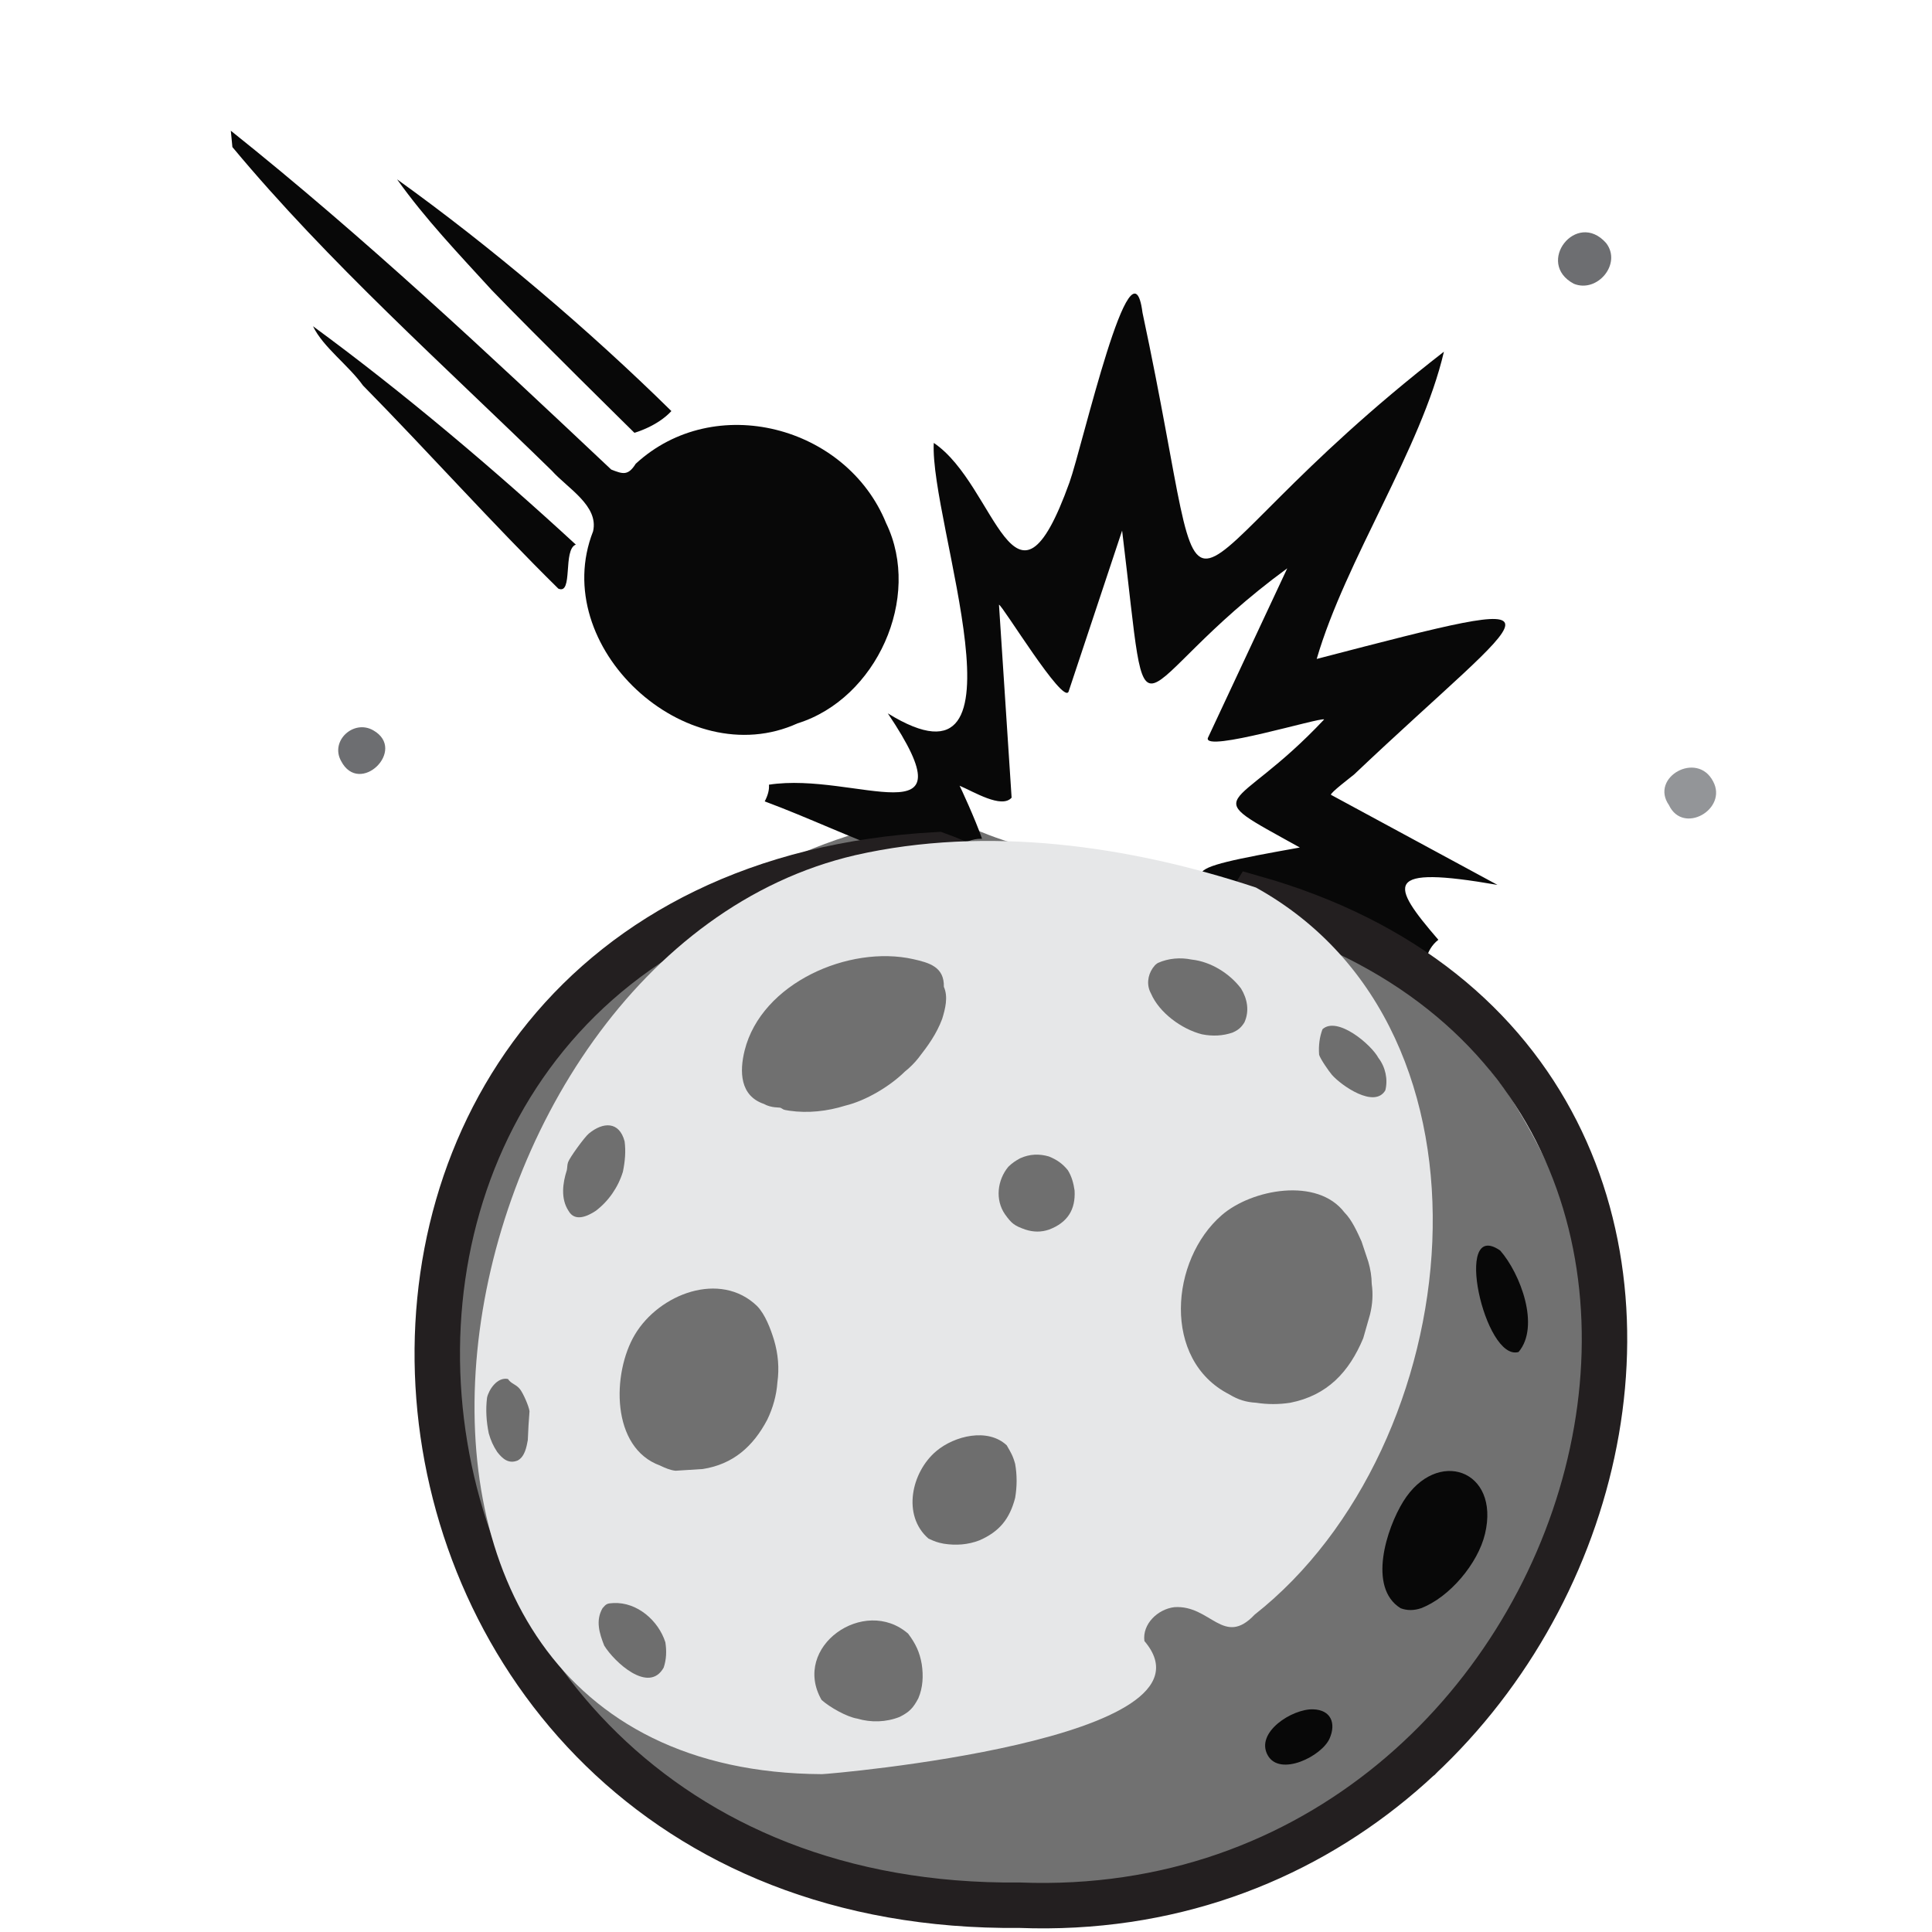
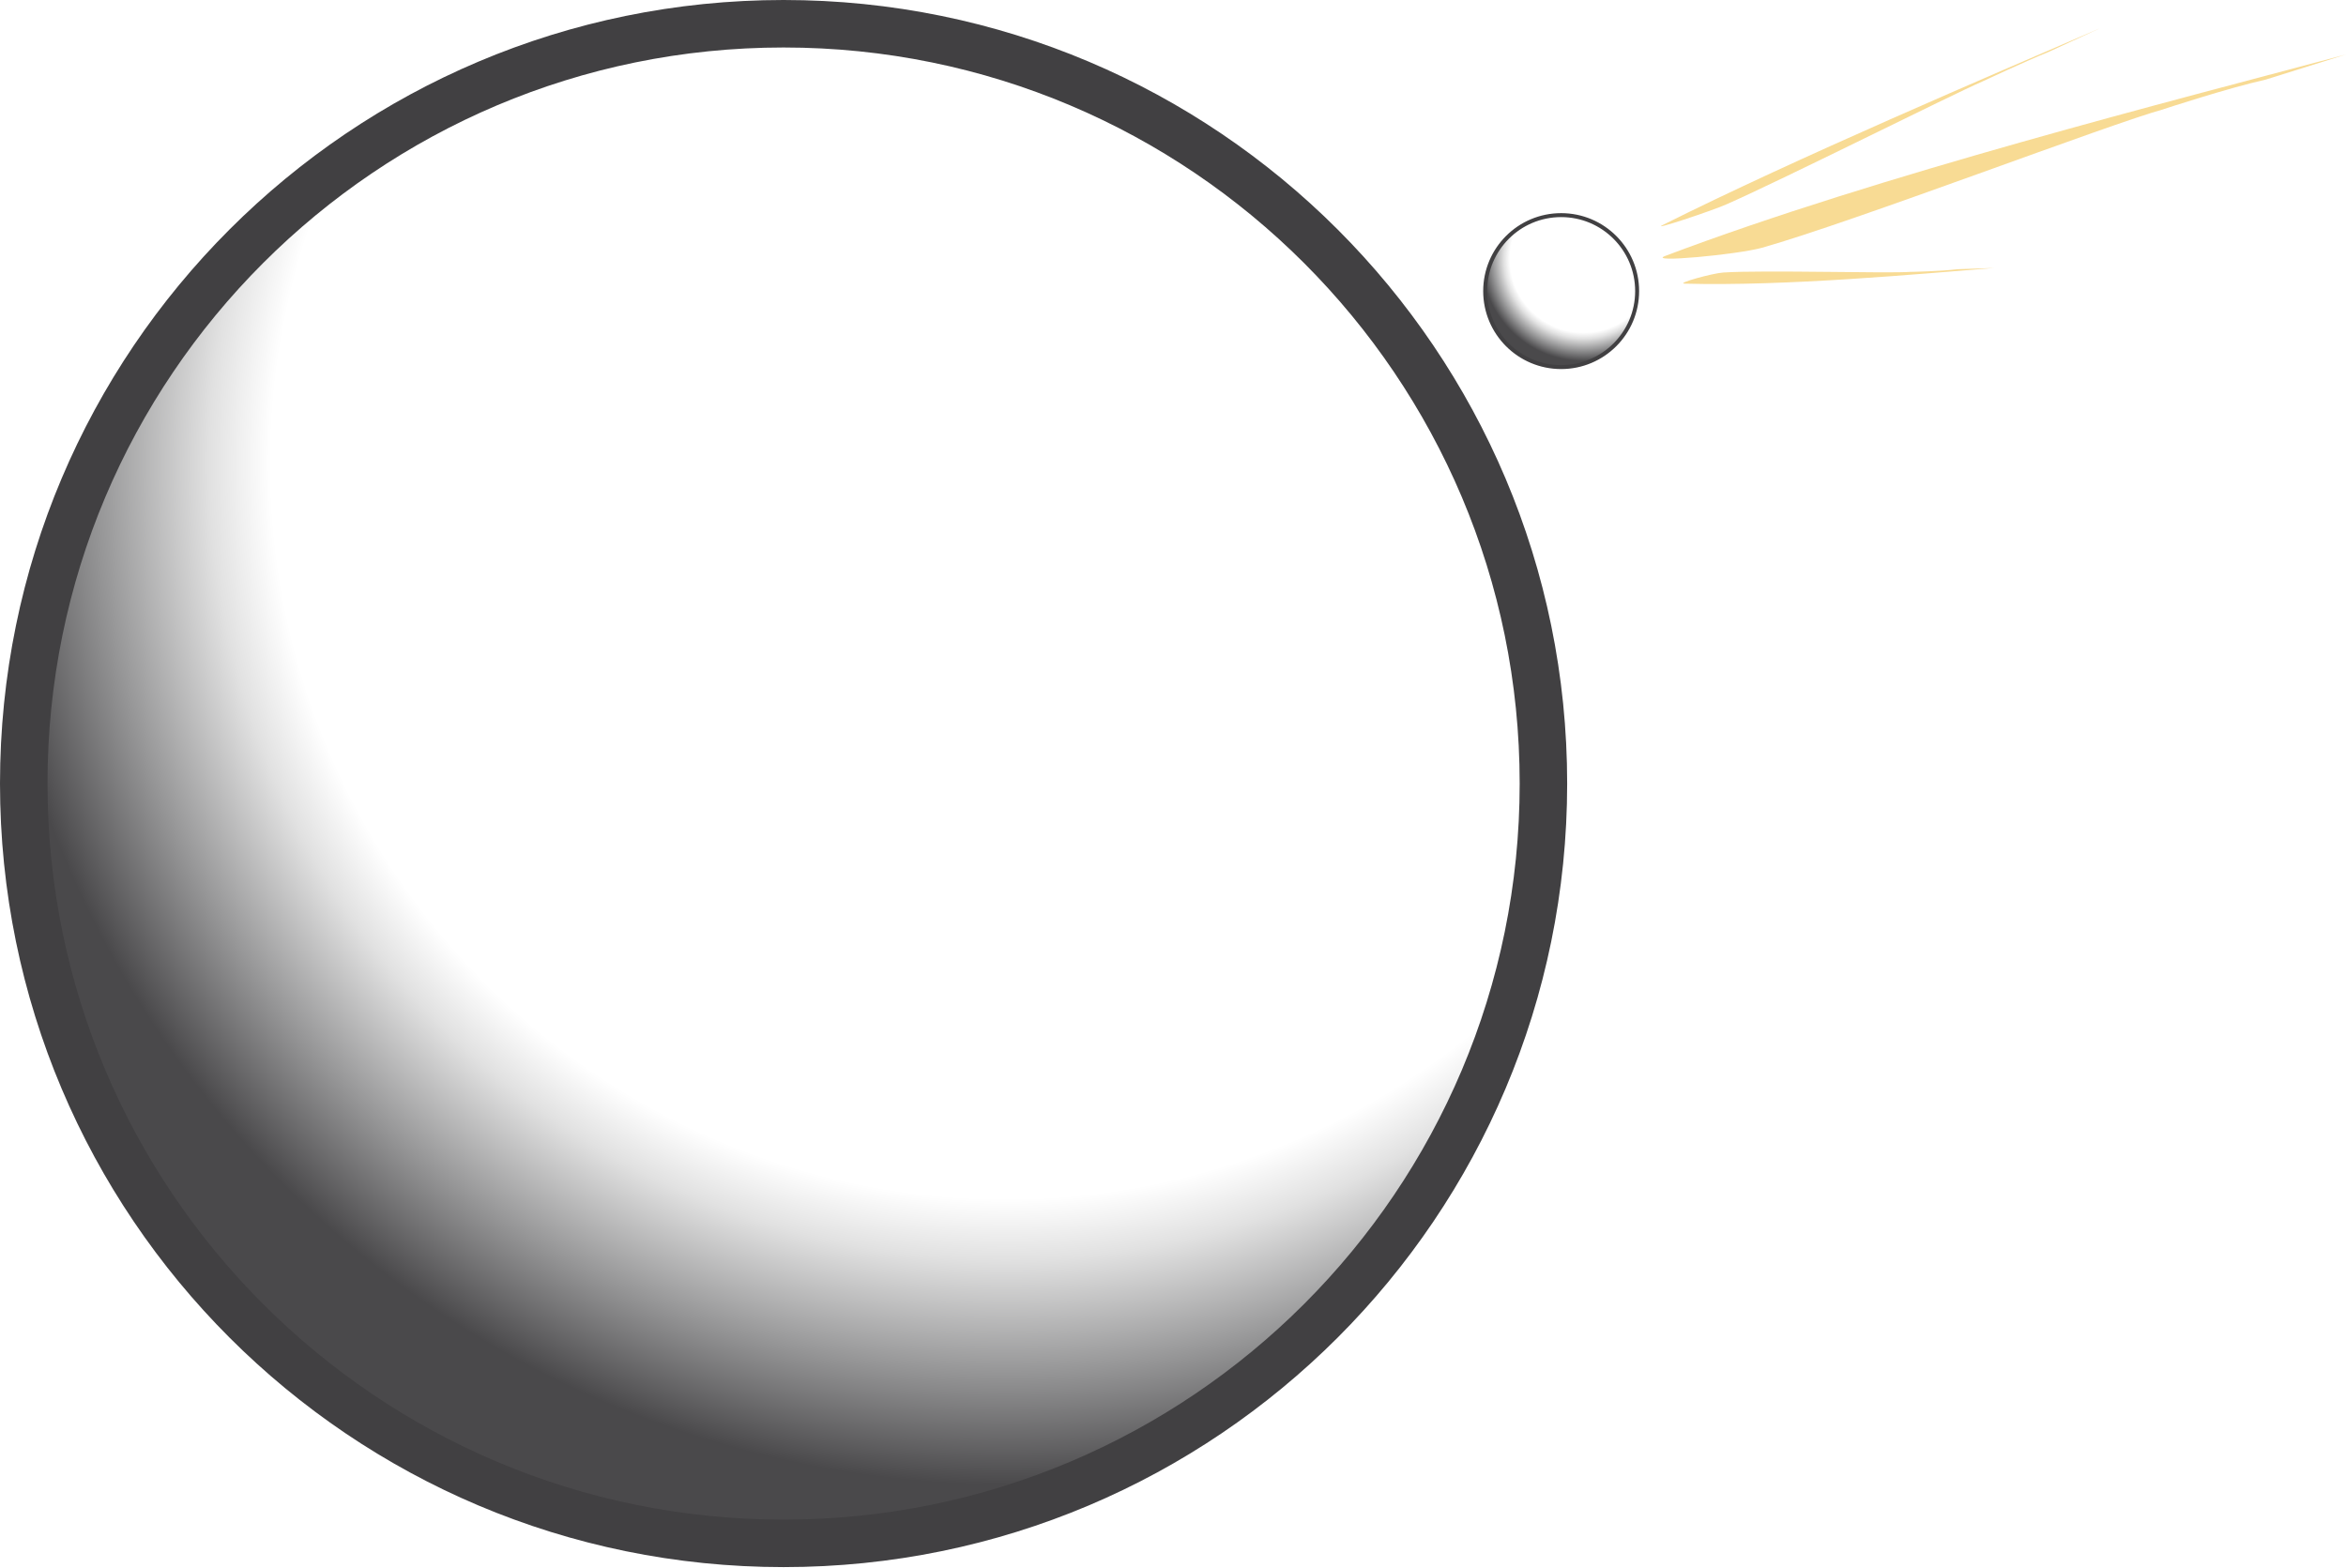
- <svg xmlns="http://www.w3.org/2000/svg" id="Layer_1" version="1.1" viewBox="0 0 850.39 850.39">
+ <svg xmlns="http://www.w3.org/2000/svg" xmlns:xlink="http://www.w3.org/1999/xlink" id="Layer_1" viewBox="0 0 148.2 99">
  <defs>
-     <style>
-       .st0 {
-         fill: #6d6d6d;
-       }
- 
-       .st1 {
-         fill: #707070;
-       }
- 
-       .st2 {
-         fill: #6d6e71;
-       }
- 
-       .st3 {
-         display: none;
-       }
- 
-       .st3, .st4 {
-         fill: #080808;
-       }
- 
-       .st5 {
-         fill: #717171;
-       }
- 
-       .st6 {
-         fill: #6f6f6f;
-       }
- 
-       .st7 {
-         fill: #6e6e6e;
-       }
- 
-       .st8 {
-         fill: #e6e7e8;
-       }
- 
-       .st9 {
-         fill: none;
-         stroke: #231f20;
-         stroke-miterlimit: 10;
-         stroke-width: 20px;
-       }
- 
-       .st10 {
-         fill: #939598;
-       }
-     </style>
+     <style>.cls-1{fill:url(#radial-gradient-2);}.cls-2{fill:url(#radial-gradient);}.cls-3{stroke-width:.25px;}.cls-3,.cls-4{fill:none;stroke:#414042;stroke-miterlimit:10;}.cls-4{stroke-width:3px;}.cls-5{fill:#f8db94;}</style>
+     <symbol id="Brush_Stroke_3" viewBox="0 0 22.15 25.6">
+       <path class="cls-5" d="M5.94,6.8c1.57,2,11.18,10.41,14.07,13.92.77.94,2.68,5.44,1.99,4.83C14.11,18.55,5.26,6.71,0,0l2.67,2.93c1.05,1.56,3.27,3.88,3.27,3.88Z" />
+     </symbol>
+     <radialGradient id="radial-gradient" cx="63.57" cy="29.27" fx="63.57" fy="29.27" r="64.52" gradientUnits="userSpaceOnUse">
+       <stop offset=".72" stop-color="#fff" />
+       <stop offset=".78" stop-color="#e1e1e1" />
+       <stop offset=".89" stop-color="#969697" />
+       <stop offset="1" stop-color="#4a494b" />
+     </radialGradient>
+     <radialGradient id="radial-gradient-2" cx="100.03" cy="16.36" fx="100.03" fy="16.36" r="6.45" xlink:href="#radial-gradient" />
  </defs>
-   <g>
-     <path class="st5" d="M663.11,480.32c-2.5-3.16-5.06-6.39-7.64-9.81-4.55-6-9-12.07-13.3-18.24-25.13-29.63-55.66-53.47-87.51-70.02-.36.27-.76.51-1.23.69-4.01,1.55-8.2,2.3-12.48,2.48-.99,1.01-2.43,1.59-4.19,1.24-34.88-6.86-71.38-6.71-104.64-20.39-.09-.03-.17-.06-.26-.09h0c-.36-.16-.72-.3-1.08-.45-1.8-.76-2.4-2.42-2.19-4.07-2.18-.67-2.79-2.72-2.3-4.64-58.69,5.51-111.63,31.45-152.04,70.84-.7,1.12-1.41,2.28-2.16,3.5-5.21,8.43-11.13,16.1-17.79,23.43-5.91,6.51-12.16,13.14-18.07,19.85-26.26,41.2-41.54,90.46-41.54,143.39,0,63.39,28.11,119.42,83.65,163.18,143.8,79.24,243.89,62.86,353.22,0,36.44-45.33,73.35-99.79,73.35-163.18,0-51.81-16.23-98.54-41.82-137.71Z" />
-     <path class="st4" d="M659.1,389.48l-73.25-39.63c-.52-.76,9.03-7.97,10.12-8.91,80.15-75.92,102.84-81.95-16.41-50.9,12.7-43.56,46.08-92.6,56-135.24-132.64,102.93-98.05,145.06-132.68-17.2-4.76-36.9-26.5,59.05-32.14,74.74-24.45,68.05-32.06,1.2-59.73-17.39-1.88,34.8,45.4,159.55-20.23,119.04,38.11,56.73-14.22,25.52-52.32,31.4.2,2.24-.46,4.68-1.86,7.35,19.19,7.13,37.62,15.97,56.87,22.86,9.21-1.45,18.66-2.31,28.35-2.54,2.62-2.4,6.3-3.87,9.84-3.87.2,0,.39,0,.59,0-2.89-8.48-9.73-23.19-9.87-23.34,6.09,2.55,18.5,10.26,22.89,5.25l-5.56-84.93c1.35-.06,28.18,44.09,30.63,38.27l23.57-70.89c12.71,104.09.71,69.31,72.69,16.6,0,0-34.96,74.7-34.96,74.7-1.79,6.49,49.74-9.28,51.2-8.18-40.36,42.95-57.13,30.57-10.71,56.37-56.35,10.1-57.41,11.26-4.98,26.91,24.65,11.98,45.87,27.63,63.63,45.9.71-1.67,1.68-3.17,2.87-4.37.26-.26.54-.5.81-.73-1.74-2.72-3.46-5.45-5.12-8.23-3.73-6.24-1.85-14.54,3.77-18.86-21.28-24.68-24.6-32.97,25.98-24.17Z" />
-     <path class="st9" d="M551.65,395.23c-10.88,18.01-44.1,9.65-62.53,4.6-15.92-3.65-32.19-7.6-47.35-13.52-8.69,2.01-8.88-2.74-29.15-10.09-315.99,17.09-281.15,465.54,36.17,462.38,261.75,10.01,369.99-367.71,102.86-443.37Z" />
-     <path class="st4" d="M101.6,57.54c58.41,46.62,113.23,98.06,167.44,149.14,5.05,1.98,7.42,2.84,10.77-2.54,34.65-31.96,92.79-16.78,110.23,26.14,15.89,32.77-4.3,77.32-38.99,88.11-49.19,22.43-109.89-33.86-90-84.52,2.61-11.27-11.35-19.04-18.12-26.65-47.36-46.3-98.27-91.57-140.64-142.49" />
-     <path class="st4" d="M216.62,127.89c-14.68-16.07-29.38-31.44-41.85-48.96,41.55,29.8,84.7,66.5,120.75,102.01-6.28,6.82-16.28,9.56-16.28,9.56,0,0-44.31-43.61-62.62-62.62Z" />
-     <path class="st4" d="M159.82,169.74c-6.42-9-17.61-16.9-22.05-26.15,39.95,29.28,80.18,63.4,115.69,96.13-5.84,2.11-1.05,22.31-7.71,19.37-29.3-28.89-56.98-59.92-85.92-89.35Z" />
-     <path class="st2" d="M706.93,106.96c7.1,9.1-3.86,22.18-14.2,17.94-17.14-9.13,1.19-32.63,14.2-17.94Z" />
-     <path class="st10" d="M754.02,343.89c6.64,12.21-13.17,23.76-19.43,10.46-8.49-12.17,12.37-23.99,19.43-10.46Z" />
-     <path class="st2" d="M164.31,321.47c15.02,8.55-6.08,29.18-14.2,13.45-4.88-8.9,5.62-18.41,14.2-13.45Z" />
-     <path class="st8" d="M376.48,376.41c57.86-13.14,120.48-4.27,176.32,14.24,113.92,63.13,93.31,246.08-.54,320.04-13.7,14.53-19.39-4.37-35.36-3.28-7.26.86-14.16,7.39-13.18,14.91,37.14,43.48-139.01,58.61-141.95,58.59-234.73-1.22-174.67-360.5,14.71-404.5Z" />
-     <path class="st4" d="M625.46,707.88c-3.14,1.06-6.13,1.06-8.97,0-14.63-9.12-6.13-35.25,1.19-47.02,14.75-23.73,42.7-14.04,35.96,14.29-3.12,13.1-15.66,27.97-28.18,32.73Z" />
-     <path class="st4" d="M660.33,550.44c8.84,10.08,17.68,33.31,8.09,44.65-14.94,4.4-29.07-59.19-8.09-44.65Z" />
-     <path class="st4" d="M578.02,752.38c7.79.24,10.17,6.1,7.22,12.82-3.42,7.82-21.8,16.94-27.19,7.48-5.75-10.09,10.69-20.6,19.97-20.31Z" />
-     <path class="st3" d="M532.03,713.86c-3.02-4.91-13.16.34-17.13,2.68-6.21,3.65-11.91,9.37-12.77,16.76-5.3-3.49-6.76-8.43-5.99-14.59,1.78-14.4,31.83-21.87,35.89-4.84Z" />
-     <path class="st1" d="M591.83,533.73c3.21,3.2,5.63,8.65,7.47,12.71l2.99,8.97c.95,3.25,1.45,6.49,1.49,9.72.63,4.34.39,8.82-.75,13.45l-2.99,10.46c-6.21,14.91-15.84,25.18-32.14,28.4-5.01.77-10,.77-14.95,0-4.61-.28-7.95-1.32-11.96-3.74-29.56-15.13-25.94-59.22-3.17-78.89,13.21-11.41,42.1-16.8,53.99-1.09Z" />
-     <path class="st1" d="M415.44,434.33c1.98,4.47.65,9.66-.75,14.2-2.53,6.68-6.15,11.65-10.46,17.19-1.75,2.21-3.75,4.2-5.98,5.98-6.55,6.47-17.19,12.8-26.16,14.95-7.91,2.48-16.44,3.44-24.66,2.24-3.46-.54-2.15-.47-3.88-1.29-.47-.23-4.04.16-7.33-1.7-10.52-3.59-10.77-14.23-8.46-23.53,7.39-29.68,45.96-46.52,74.22-40.19,7.13,1.6,13.66,3.44,13.47,12.14Z" />
-     <path class="st1" d="M290.62,645.1c-21.77-7.79-21.27-40.66-11.2-57.61,10.72-18.04,37.63-28.25,53.8-12.64,3.6,3.68,5.99,10.12,7.47,14.95,1.85,6.23,2.35,12.46,1.49,18.69-.41,5.62-1.9,11.1-4.48,16.44-6.19,11.73-15.02,19.6-28.4,21.68l-11.96.75c-2.42-.25-4.55-1.23-6.73-2.24Z" />
-     <path class="st3" d="M591.83,533.73c-12.37-12.33-36.53-9.31-49.87-.17-25.46,17.43-28.95,63.28-.95,80.14-25.19-10.99-37.14-41.82-30.11-67.85,6.47-23.92,28.12-38.2,52.69-32.08,11.42,2.84,21.88,10.19,28.24,19.96Z" />
-     <path class="st7" d="M443.09,636.13c1.84,3.17,2.72,4.54,3.74,8.22.88,4.98.84,9.96,0,14.95-2.42,9.32-6.96,14.86-15.7,18.69-5.05,1.96-10.36,2.33-15.7,1.49-2.96-.55-4.07-1.03-6.73-2.24-11.72-10.14-7.58-29.26,3.42-38.52,8.03-6.76,22.64-10.32,30.96-2.59Z" />
-     <path class="st1" d="M399.74,719.09c3.27,4.37,5.06,8.07,5.98,13.45.76,5.09.53,10.18-1.49,14.95-2.26,4.29-3.9,6.04-8.22,8.22-5.95,2.36-12.56,2.57-18.69.75-4.53-.71-12.13-5-15.7-8.22-13.39-23.43,18.85-45.95,38.12-29.15Z" />
-     <path class="st3" d="M416.19,434.33c-.21.65-.46.64-.75,0-.43-2.21-.65-5.23-2.7-6.64-3.93-2.71-14.53-5.13-19.32-5.35-21.25-.96-46.37,8.93-58.26,27.01-6.75,10.26-12.24,29.08,1.05,36.55-22.79-6.68-23.35-29.26-11.08-46.59,8.87-12.54,26.73-23.23,41.72-26.29,18.26-3.73,45.52-.96,49.34,21.31Z" />
-     <path class="st3" d="M333.22,574.84c-2.93-3-12.95-5.91-17.53-6.02-20.87-.49-36.78,14.28-40.55,34.26-2.78,14.7.7,35.14,15.48,42.01-4.98-.57-10.13-4.2-13.85-7.45-16.06-14.03-19.31-40.15-9.18-58.55,13.91-25.26,49.04-28.14,65.63-4.25Z" />
-     <path class="st6" d="M524.56,422.37c8.38.91,16.66,6.08,21.68,12.71,2.8,4.58,3.79,9.94,1.49,14.95-1.46,2.35-2.82,3.41-5.23,4.48-4.23,1.44-8.71,1.69-13.45.75-8.9-2.25-18.79-9.48-22.42-17.94-2-3.58-1.54-7.87.75-11.21.86-1.1.98-1.41,2.24-2.24,4.68-2.1,9.94-2.53,14.95-1.49Z" />
-     <path class="st6" d="M461.78,509.07c3.41,1.38,5.93,3.15,8.22,5.98,1.72,2.71,2.53,5.81,2.99,8.97.48,8.47-3.13,14.1-11.21,17.19-3.54,1.21-6.92,1.14-10.46,0-4.78-1.69-5.99-2.57-8.97-6.73-4.4-6.38-3.39-15.06,1.49-20.93,1.64-1.6,3.21-2.67,5.23-3.74,4.14-1.87,8.37-2.04,12.71-.75Z" />
-     <path class="st3" d="M443.09,636.13c-26.33-11.92-51.12,17.1-34.38,41.11-7.64-3.49-12.91-9.27-14.87-17.65-7.48-32.04,32.85-51.7,49.25-23.46Z" />
-     <path class="st6" d="M274.92,502.34c.61,4.49.17,9.02-.75,13.45-2.11,6.85-6.34,12.95-11.96,17.19-3.79,2.49-9.21,4.87-11.96,0-3.51-5.33-2.61-12.18-.75-17.94.23-1.18.14-2.34.55-3.5.75-2.1,7.22-11.01,9.14-12.6,6.25-5.16,13.37-5.45,15.72,3.39Z" />
-     <path class="st7" d="M292.86,722.83c.59,3.72.5,7.61-.75,11.21-6.56,11.68-21.78-2.57-26.16-9.72-2.15-5.45-3.86-11.02-.75-16.44,1.68-1.97,2.03-2.14,4.83-2.28,10.38-.51,19.78,7.7,22.82,17.23Z" />
-     <path class="st3" d="M399.74,719.09l-8.22-3.36c-16.77-4.22-33.43,7.22-31.39,25.41l1.5,7.1c-11.21-10.14-16.58-32.44.23-39.76,13.1-5.7,29.5-.58,37.89,10.61Z" />
-     <path class="st7" d="M606.78,465.72c3.01,3.98,4.22,9.34,2.99,14.2-4.75,8.09-19.27-2.01-23.48-6.79-1.32-1.5-5.23-7.16-5.67-8.9-.29-4.06.2-7.79,1.49-11.21,6.48-5.87,21.41,6.62,24.66,12.71Z" />
-     <path class="st0" d="M214.38,615.2c.71-3.33,4.37-9.19,9.2-8.23,1.45,2.24,3.59,2.28,5.33,4.54,1.4,1.82,3.87,7.39,4.16,9.67-.34,4.17-.59,8.4-.75,12.71-.57,3.04-1.32,7.3-4.48,8.97-3.96,1.59-6.63-.73-8.97-3.74-1.81-2.73-2.85-5.11-3.74-8.22-1.06-5.2-1.41-10.41-.75-15.7Z" />
-   </g>
-   <ellipse class="st5" cx="1013.47" cy="627.61" rx=".69" ry=".34" />
+   <circle class="cls-2" cx="49.5" cy="49.5" r="48" />
+   <circle class="cls-4" cx="49.5" cy="49.5" r="48" />
+   <circle class="cls-1" cx="98.62" cy="18.39" r="4.8" />
+   <circle class="cls-3" cx="98.62" cy="18.39" r="4.8" />
+   <use width="22.15" height="25.6" transform="translate(125.97 16.93) rotate(-157.39) scale(.62 -.33) skewX(14.28)" xlink:href="#Brush_Stroke_3" />
+   <use width="22.15" height="25.6" transform="translate(132.67 1.78) rotate(138.62) scale(.72 .35) skewX(35.53)" xlink:href="#Brush_Stroke_3" />
+   <use width="22.15" height="25.6" transform="translate(148.2 3.44) rotate(136.77) scale(1.27 .79) skewX(20.48)" xlink:href="#Brush_Stroke_3" />
</svg>
